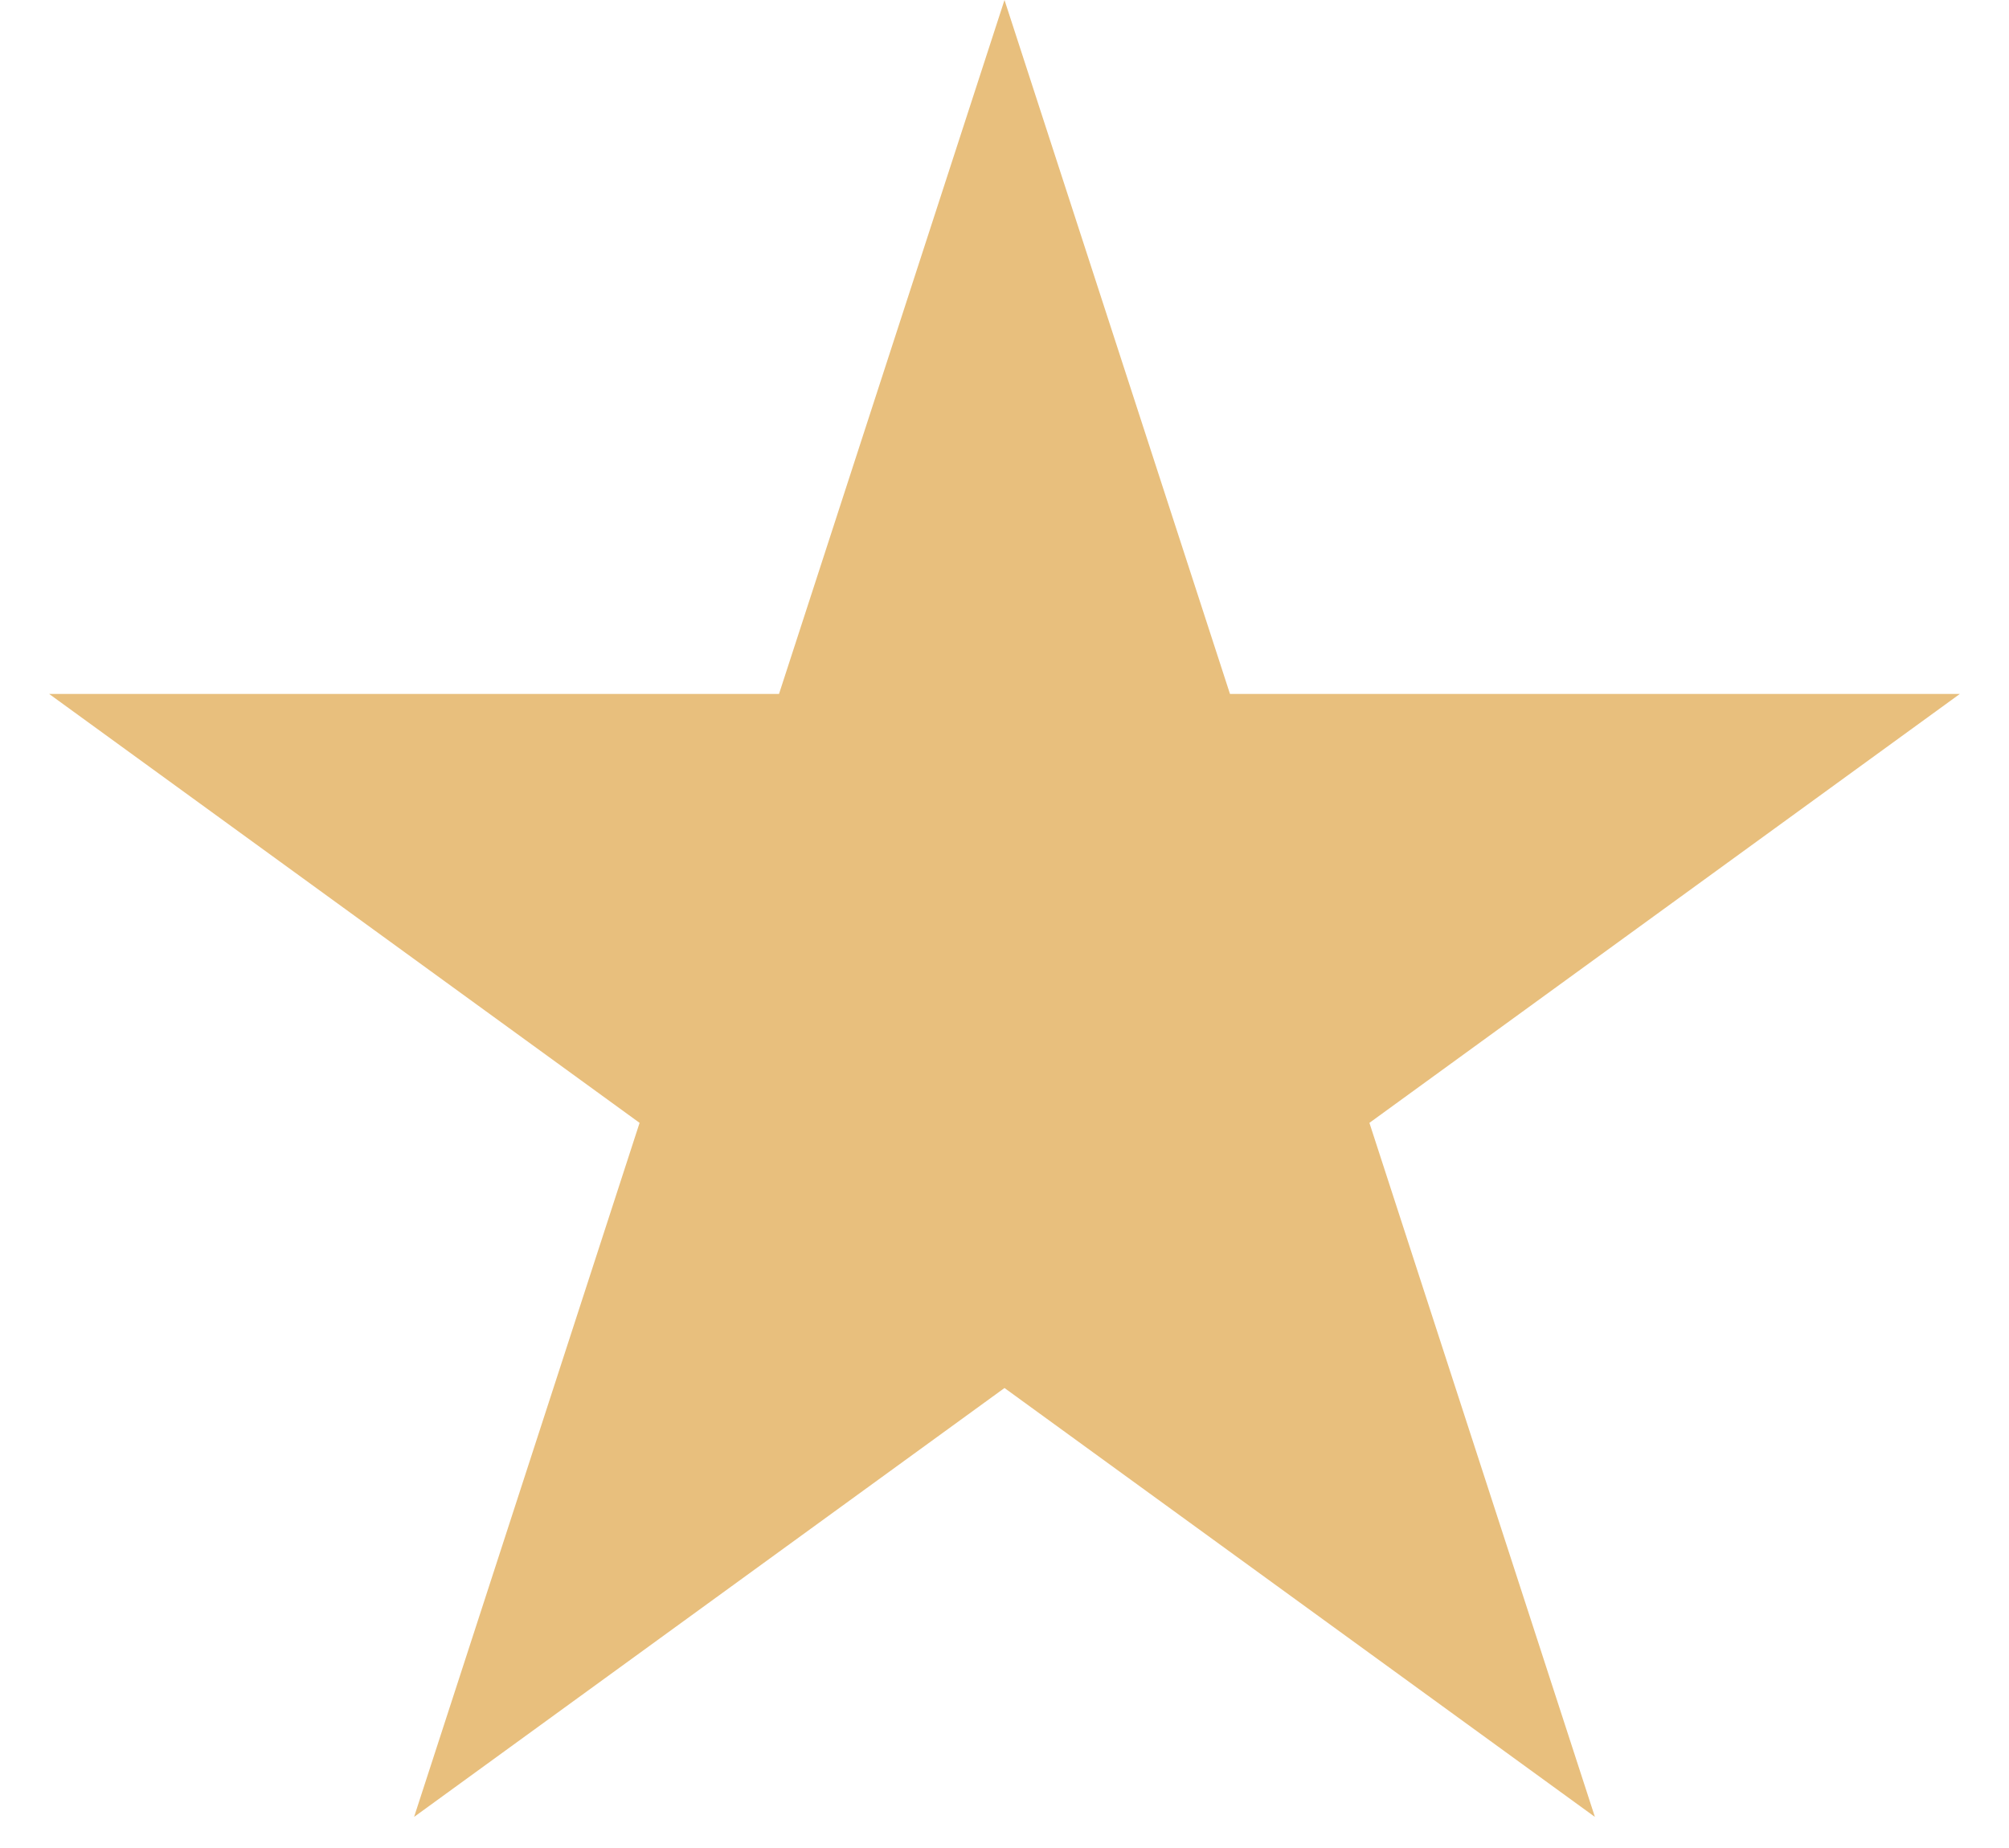
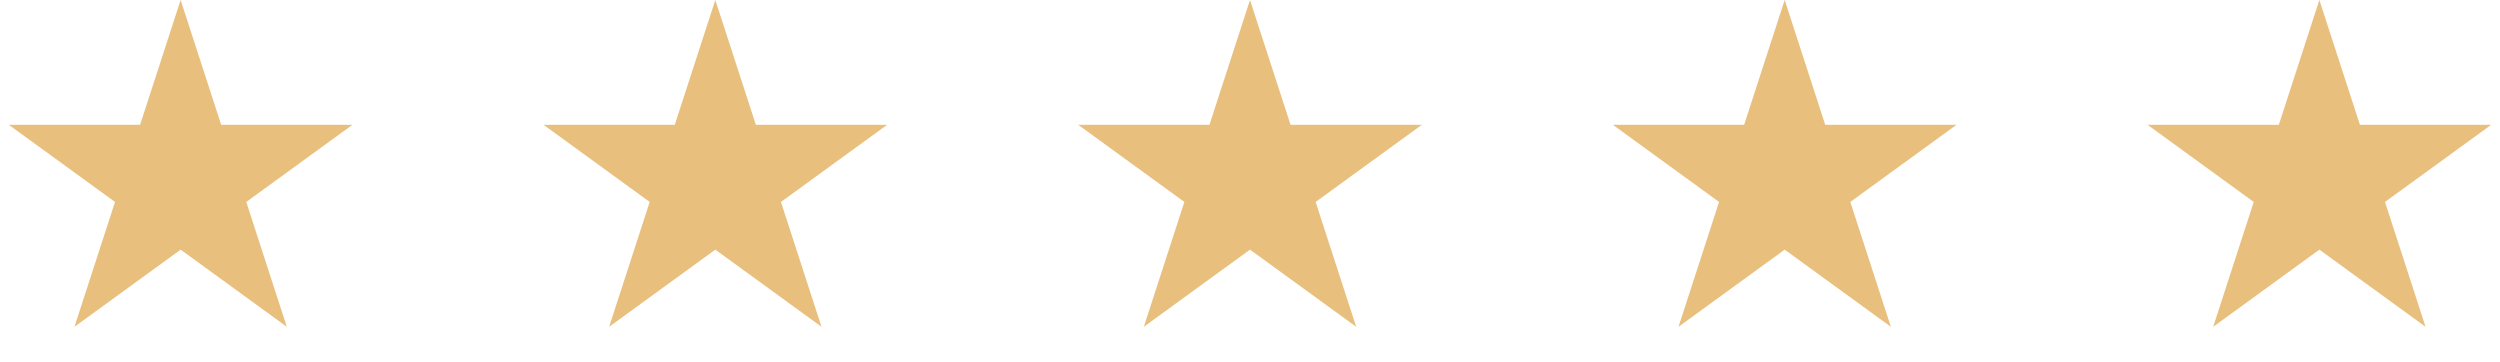
- <svg xmlns="http://www.w3.org/2000/svg" width="25" height="23" viewBox="0 0 25 23" fill="none">
+ <svg xmlns="http://www.w3.org/2000/svg" width="173" height="25" viewBox="0 0 173 25" fill="none">
  <path d="M12.5 0L15.306 8.637H24.388L17.041 13.975L19.847 22.613L12.5 17.275L5.153 22.613L7.959 13.975L0.612 8.637H9.694L12.5 0Z" fill="#E8BF7D" />
+   <path d="M49.5 0L52.306 8.637H61.388L54.041 13.975L56.847 22.613L49.5 17.275L42.153 22.613L44.959 13.975L37.612 8.637H46.694L49.5 0Z" fill="#E8BF7D" />
+   <path d="M86.5 0L89.306 8.637H98.388L91.041 13.975L93.847 22.613L86.5 17.275L79.153 22.613L81.959 13.975L74.612 8.637H83.694L86.5 0Z" fill="#E8BF7D" />
+   <path d="M123.5 0L126.306 8.637H135.388L128.041 13.975L130.847 22.613L123.5 17.275L116.153 22.613L118.959 13.975L111.612 8.637H120.694L123.5 0Z" fill="#E8BF7D" />
+   <path d="M160.5 0L163.306 8.637H172.388L165.041 13.975L167.847 22.613L160.5 17.275L153.153 22.613L155.959 13.975L148.612 8.637H157.694L160.5 0Z" fill="#E8BF7D" />
</svg>
